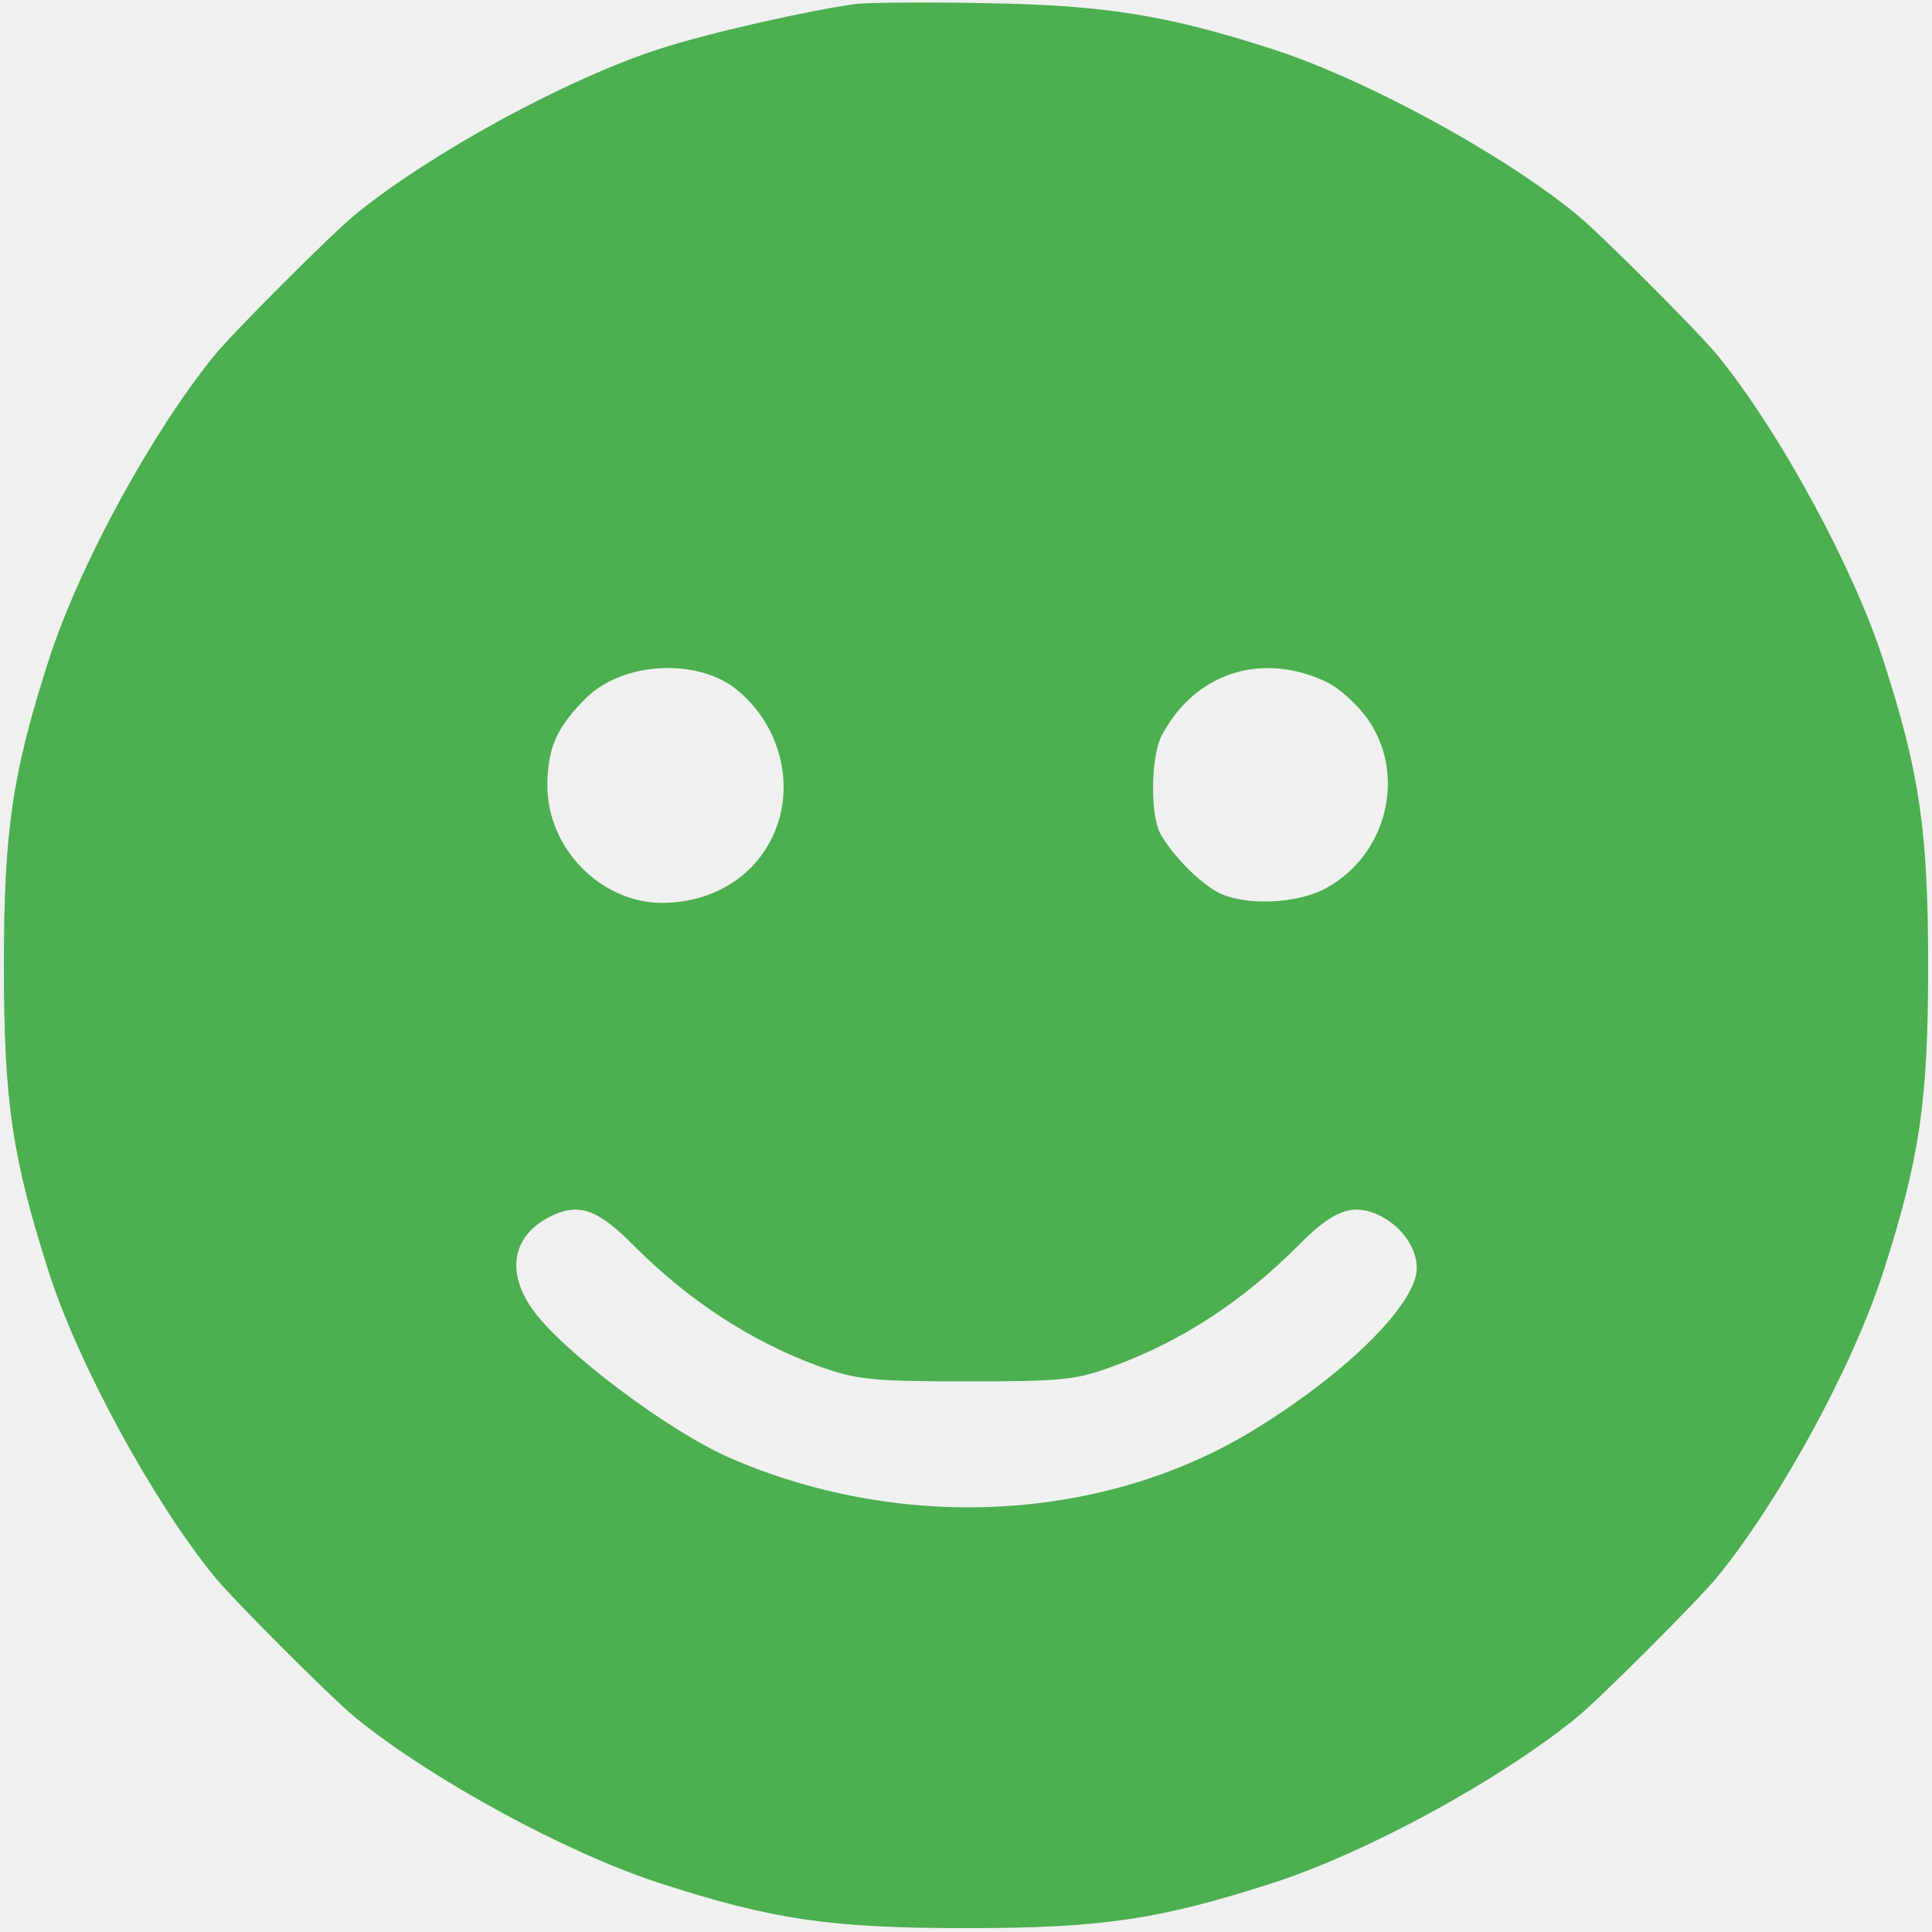
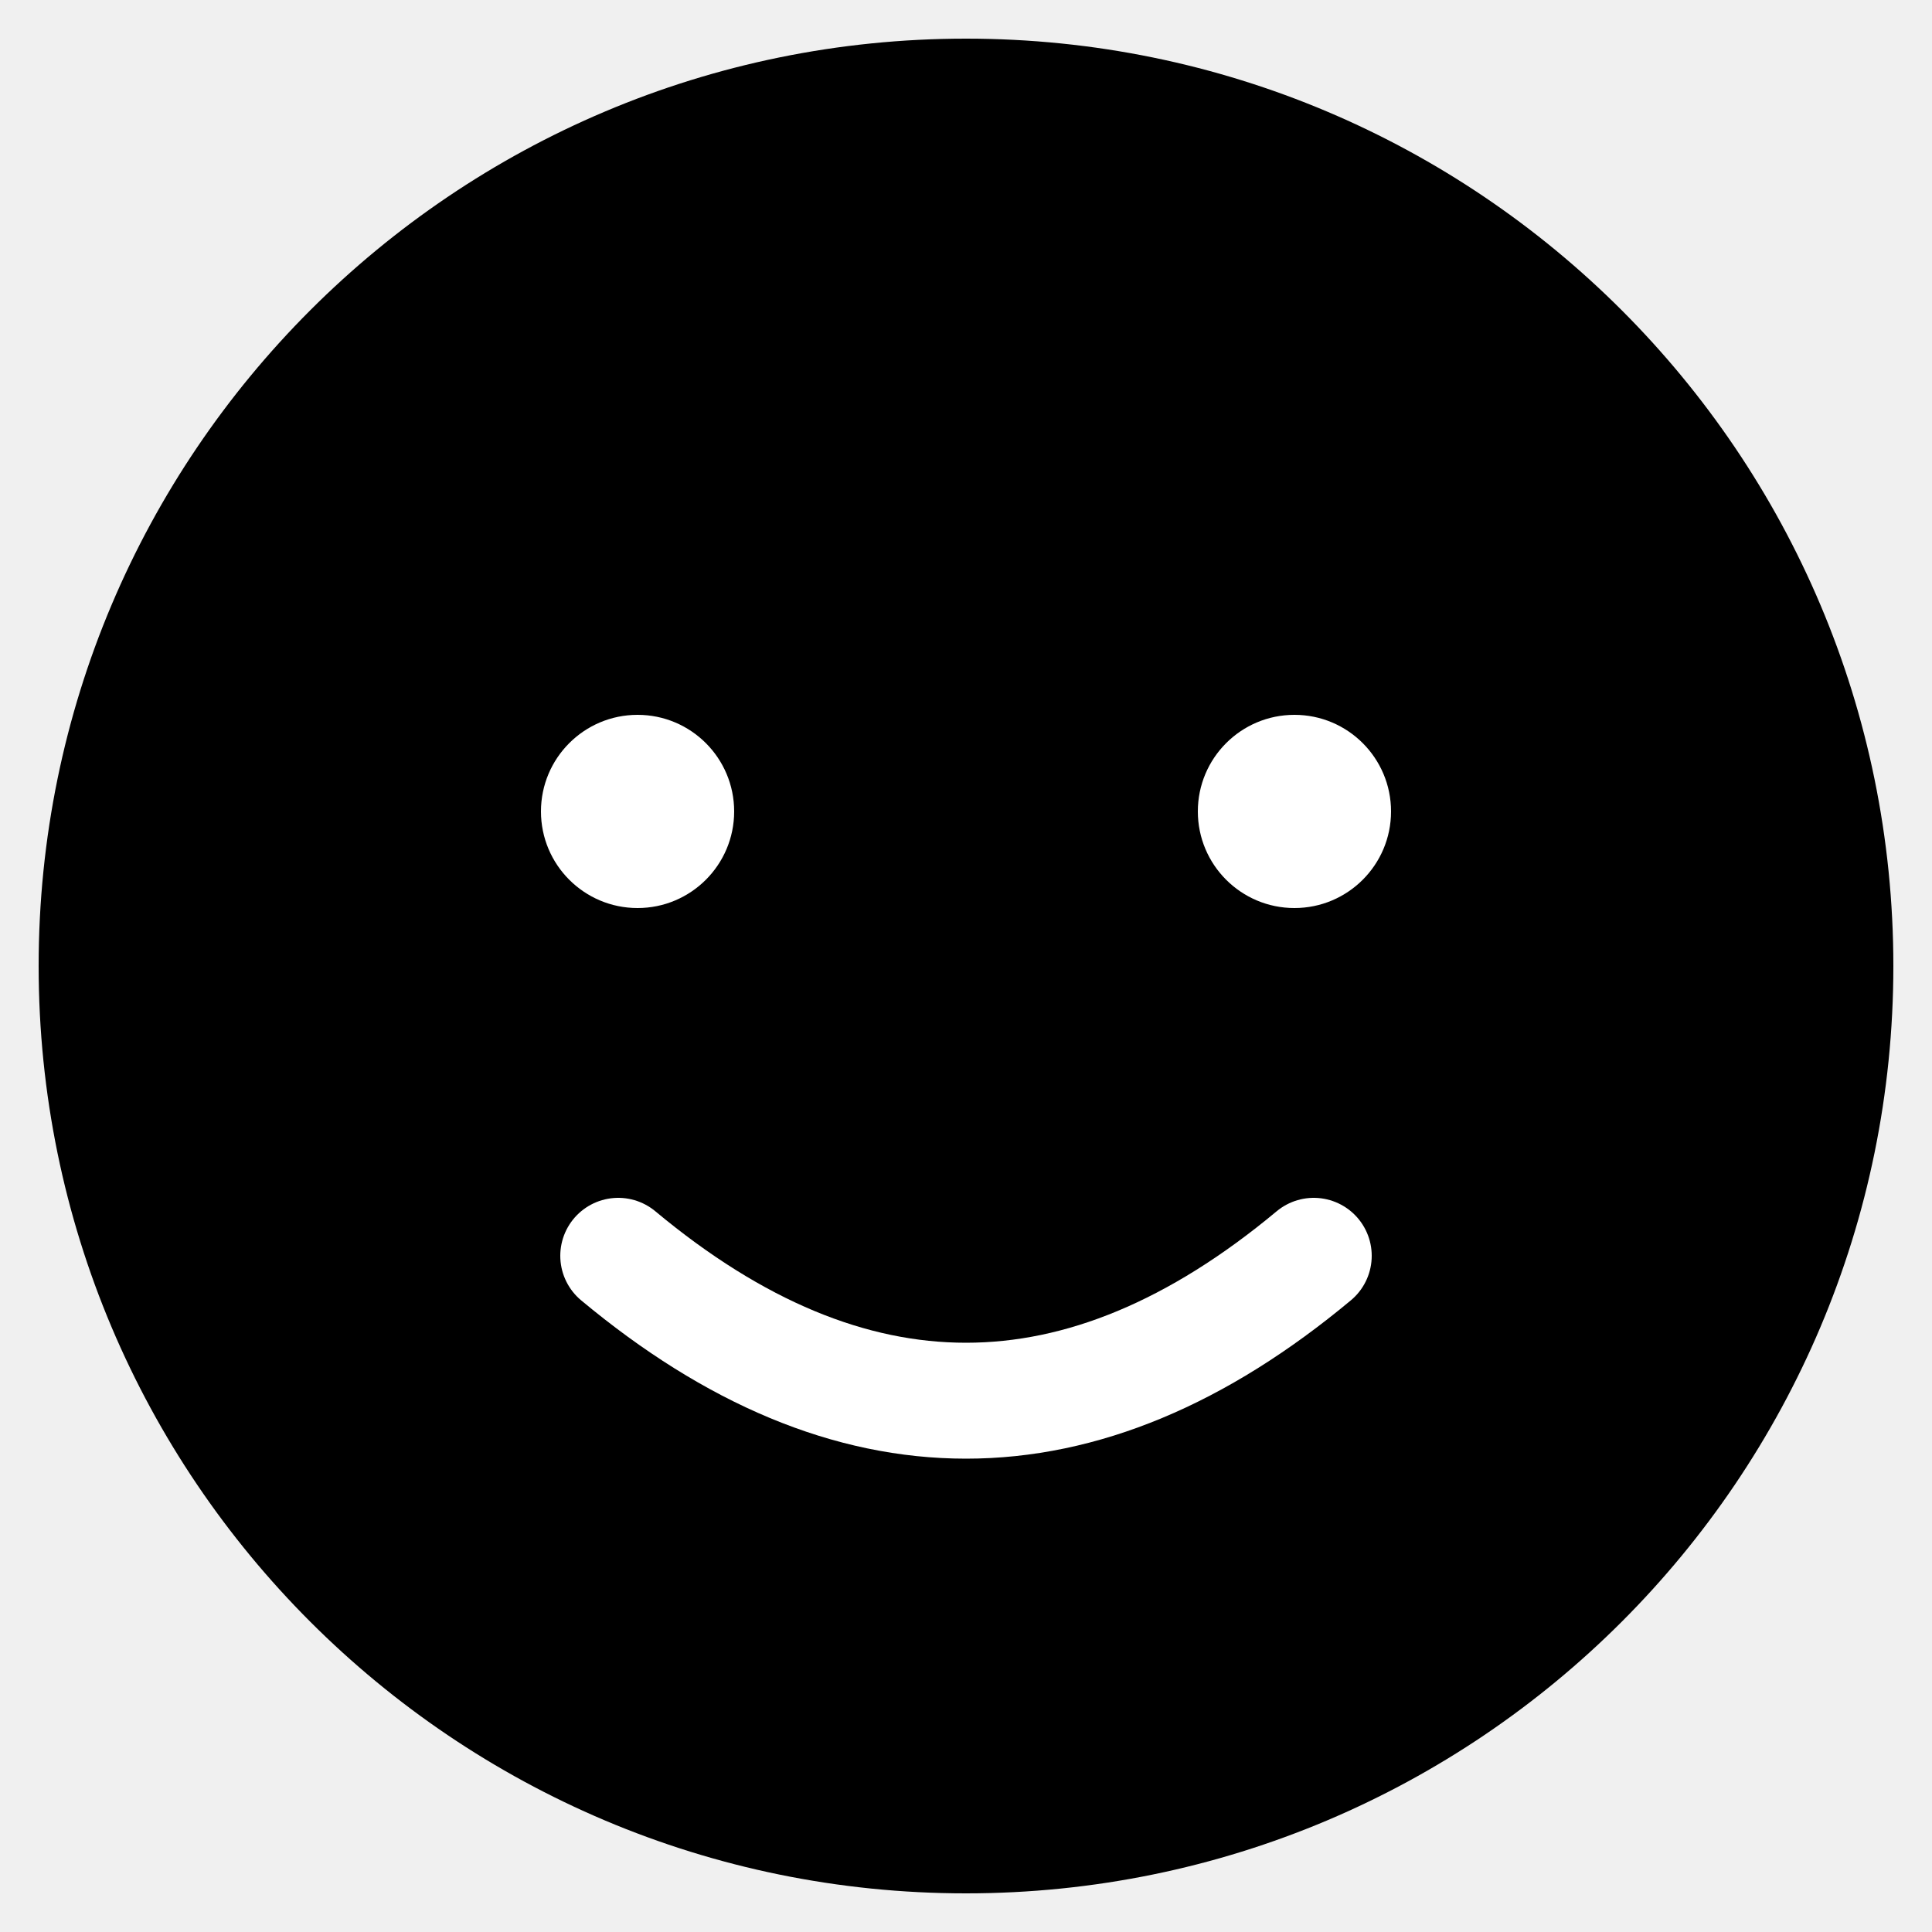
- <svg xmlns="http://www.w3.org/2000/svg" version="1.0" width="300pt" height="300pt" viewBox="0 0 300 300" preserveAspectRatio="xMidYMid meet">
-   <g transform="translate(0,300) scale(0.1,-0.1)" fill="#4caf50" stroke="none">
-     <path d="M1330 2994 c-73 -10 -230 -45 -306 -70 -143 -46 -354 -161 -471 -256 -36 -29 -192 -185 -221 -221 -97 -120 -208 -323 -256 -471 -57 -177 -70 -266 -70 -476 0 -210 13 -298 70 -476 46 -143 161 -354 256 -471 29 -36 185 -192 221 -221 117 -95 326 -209 471 -256 176 -57 266 -70 476 -70 210 0 299 13 476 70 148 48 351 159 471 256 36 29 192 185 221 221 97 120 208 323 256 471 57 177 70 266 70 476 0 210 -13 300 -70 476 -47 145 -161 354 -256 471 -29 36 -185 192 -221 221 -118 96 -329 210 -472 256 -161 52 -259 68 -440 71 -93 2 -186 1 -205 -1z m-191 -1061 c62 -47 91 -127 72 -201 -22 -82 -94 -134 -184 -134 -95 1 -177 85 -177 182 0 59 15 92 62 138 56 53 165 60 227 15z m921 8 c19 -9 48 -35 64 -58 60 -86 30 -209 -63 -261 -45 -26 -128 -29 -169 -8 -31 16 -74 61 -91 93 -15 30 -14 119 3 151 51 97 155 131 256 83z m-1075 -876 c85 -85 180 -147 285 -186 59 -21 81 -24 230 -24 150 0 171 2 230 24 106 39 200 101 285 186 54 55 83 66 122 50 37 -16 63 -51 63 -84 0 -53 -101 -156 -241 -244 -234 -149 -551 -169 -823 -52 -96 41 -265 168 -310 233 -43 62 -28 119 37 147 39 16 68 5 122 -50z" />
-   </g>
+ <svg xmlns="http://www.w3.org/2000/svg" viewBox="0 0 100 100">
+   <circle cx="50" cy="50" r="48" fill="#000000" />
+   <circle cx="33" cy="42" r="5" fill="white" />
+   <circle cx="67" cy="42" r="5" fill="white" />
+   <path d="M32 65 Q50 80 68 65" stroke="white" stroke-width="6" fill="none" stroke-linecap="round" />
</svg>
